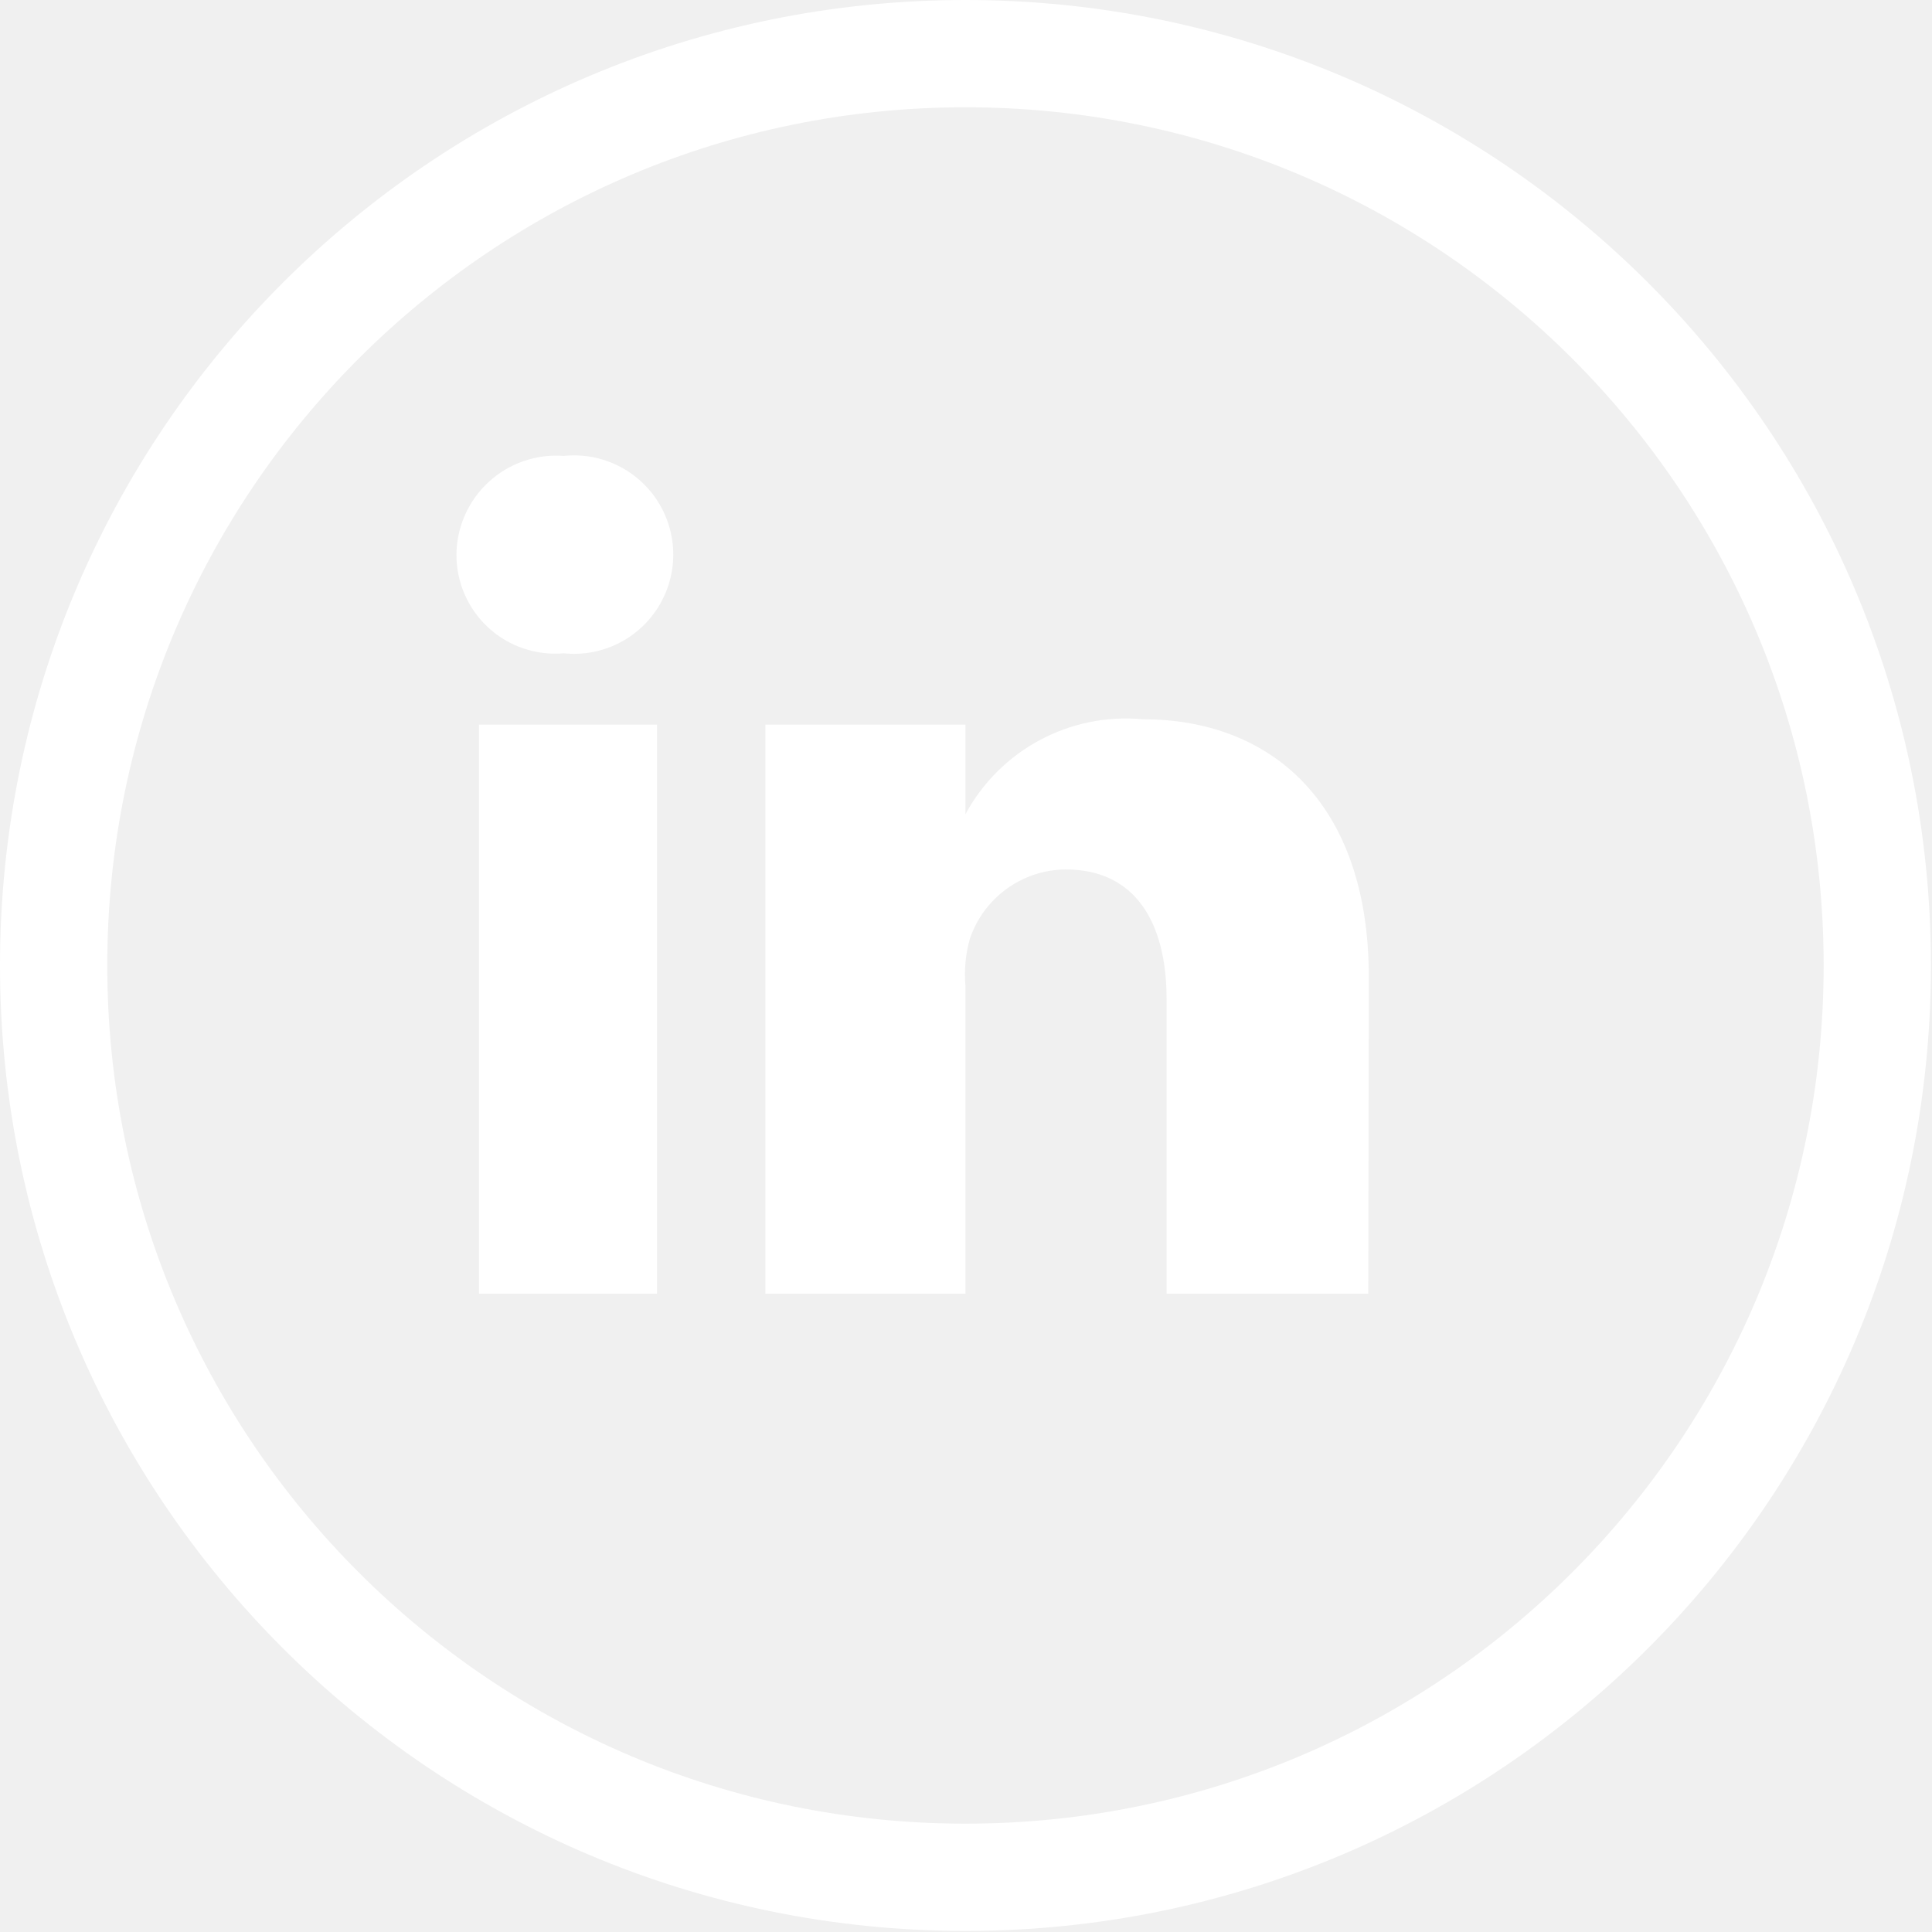
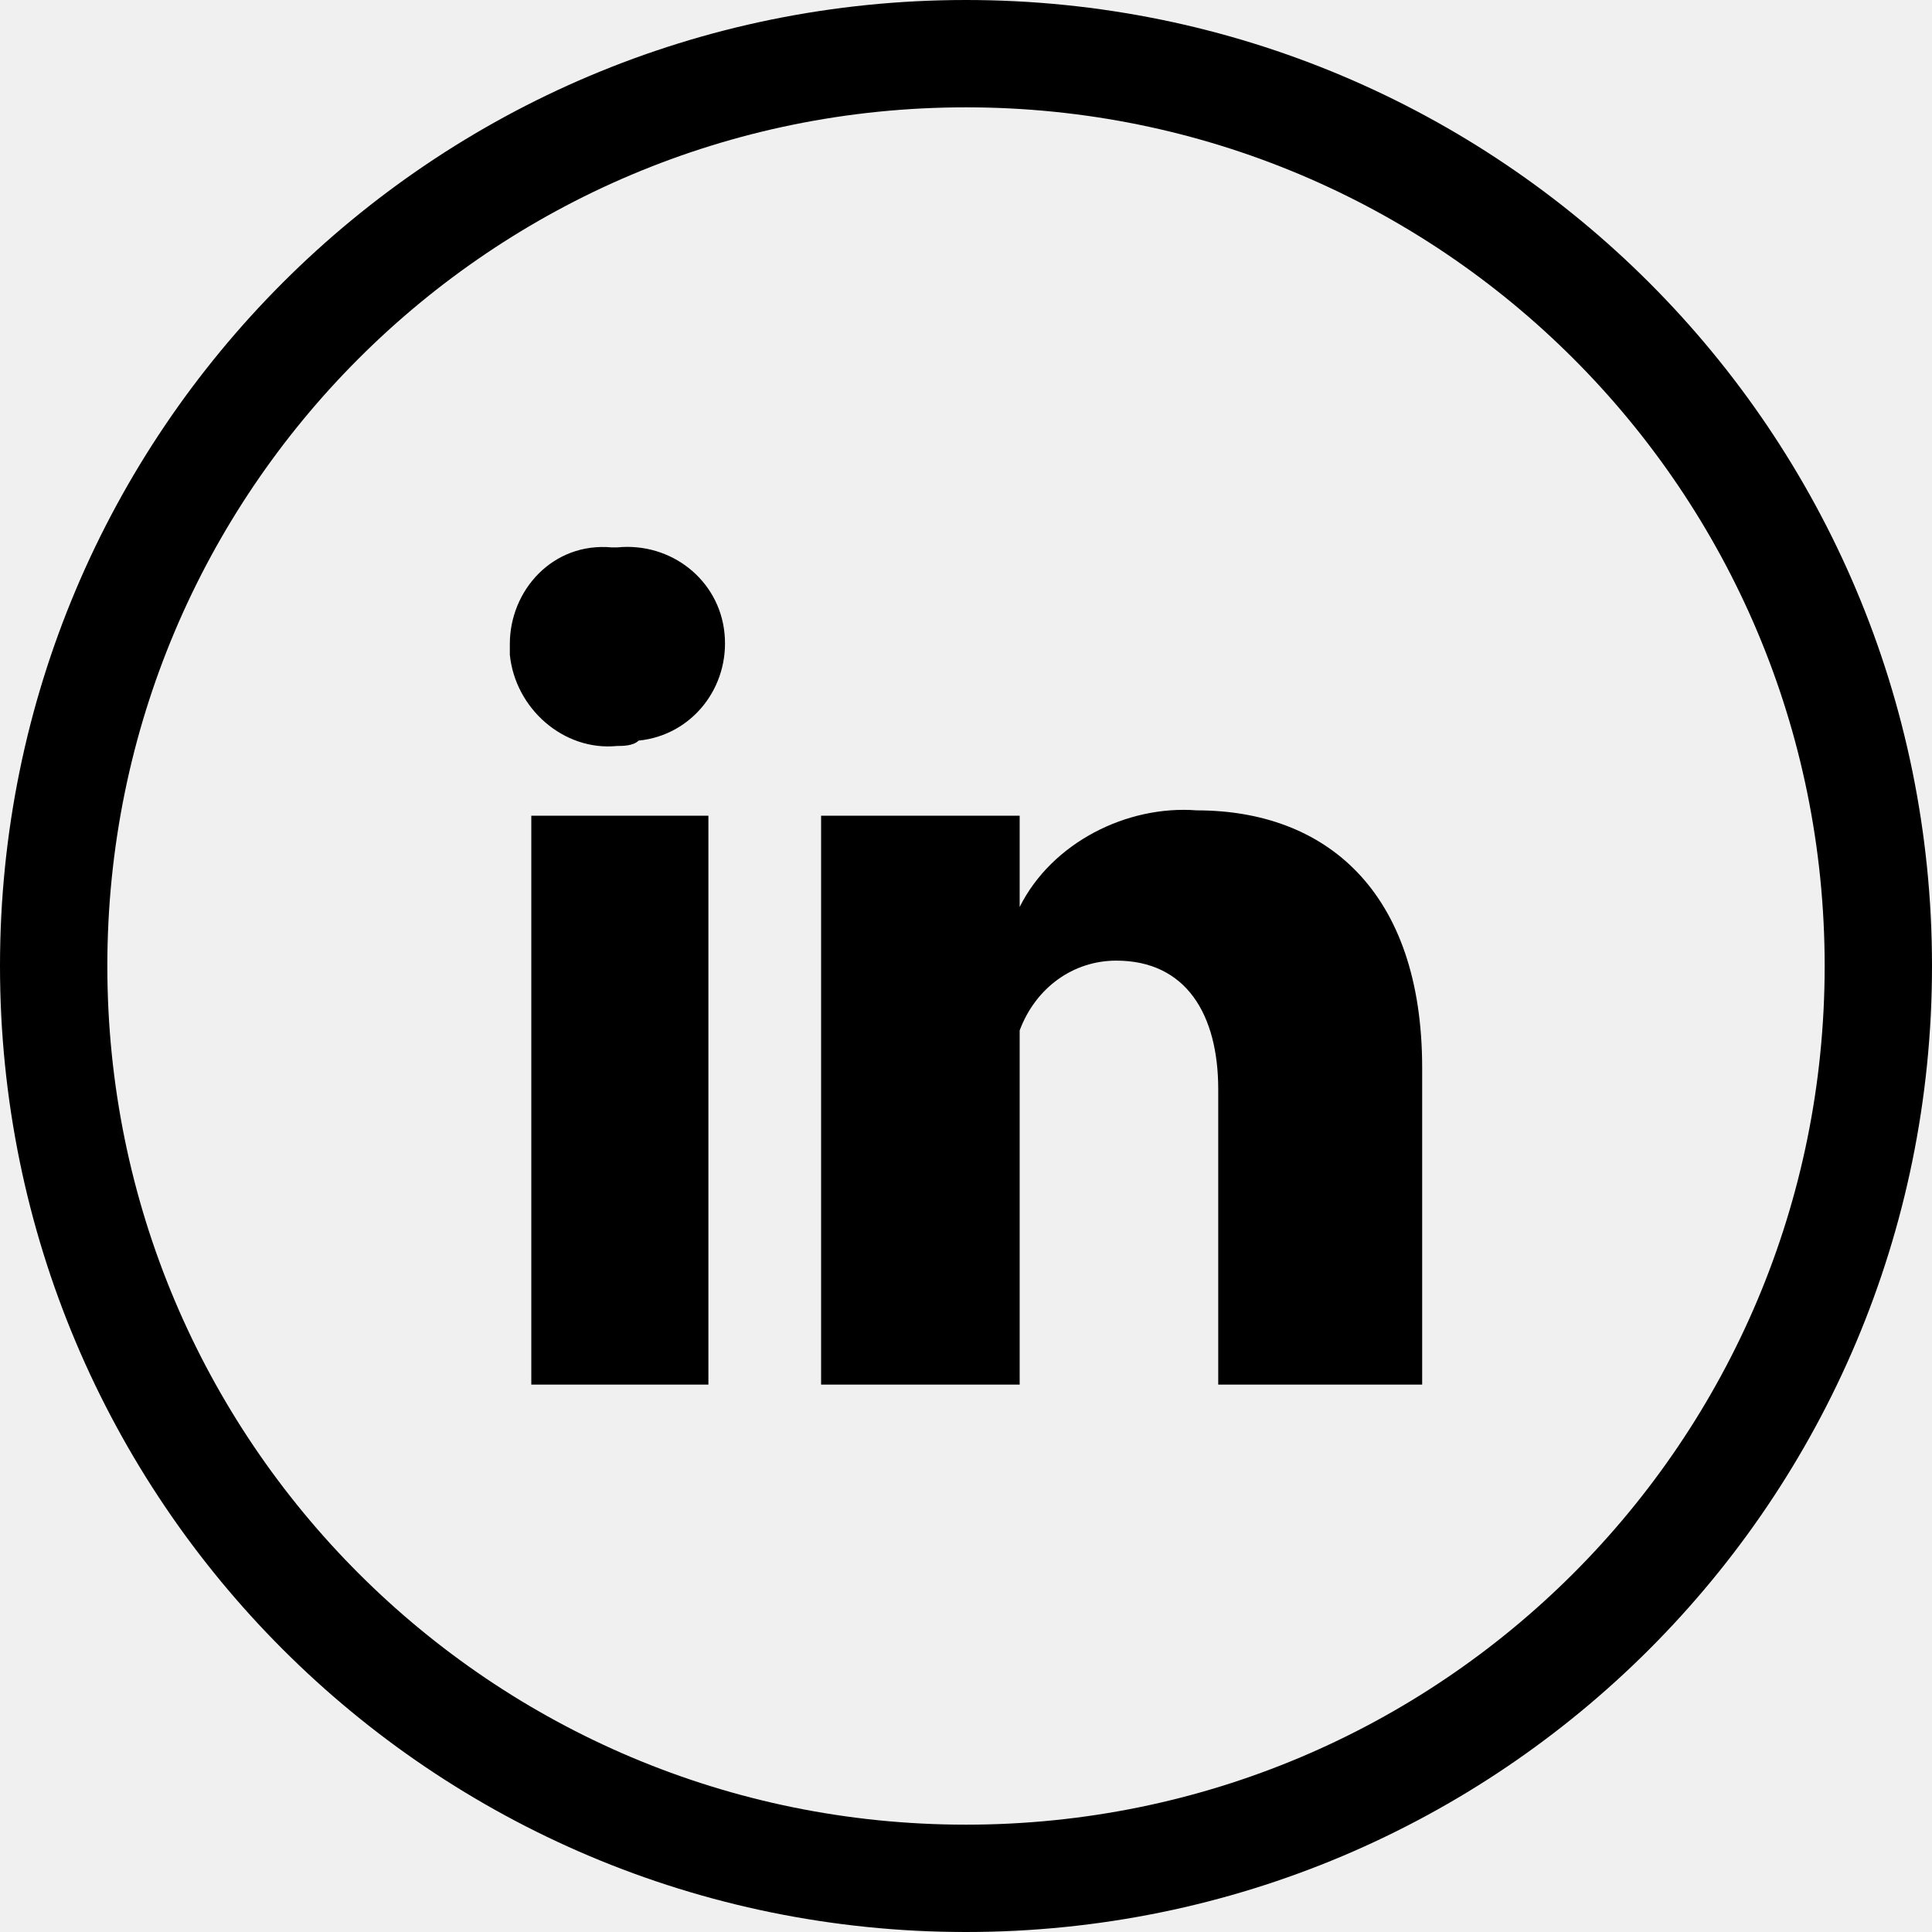
- <svg xmlns="http://www.w3.org/2000/svg" viewBox="0 0 36.02 36.02">
-   <path fill="none" stroke="#FFF" stroke-width="2px" d="M18,35A17,17,0,1,0,1,18,17,17,0,0,0,18,35" />
-   <path fill="#FFF" d="M12.25,24.12H8.93V13.51h3.32ZM10.51,12.18h0a1.84,1.84,0,0,1-2-1.84,1.86,1.86,0,0,1,2-1.84,1.85,1.85,0,1,1,0,3.68Zm15,11.94H21.75V18.63c0-1.44-.59-2.42-1.88-2.42a1.9,1.9,0,0,0-1.79,1.3,2.44,2.44,0,0,0-.08.87v5.74H14.27s0-9.73,0-10.61H18v1.67a3.4,3.4,0,0,1,3.31-1.77c2.36,0,4.21,1.53,4.21,4.81Z" />
+ <svg xmlns="http://www.w3.org/2000/svg" version="1.1" id="Layer_1" x="0px" y="0px" viewBox="0 0 36 36" style="enable-background:new 0 0 36 36" xml:space="preserve">
+   <path fill="none" stroke="currentColor" stroke-width="2" d="M18,35c9.4,0,17-7.6,17-17S27.4,1,18,1S1,8.6,1,18S8.6,35,18,35" />
+   <path fill="currentColor" d="M13.2,25.8H9.9V15.2h3.3V25.8z M11.5,13.9L11.5,13.9c-1,0.1-1.9-0.7-2-1.7c0-0.1,0-0.1,0-0.2  c0-1,0.8-1.9,1.9-1.8c0,0,0.1,0,0.1,0c1-0.1,1.9,0.6,2,1.6c0.1,1-0.6,1.9-1.6,2C11.8,13.9,11.6,13.9,11.5,13.9z M26.5,25.8h-3.8  v-5.5c0-1.4-0.6-2.4-1.9-2.4c-0.8,0-1.5,0.5-1.8,1.3C19,19.5,19,19.8,19,20.1v5.7h-3.7c0,0,0-9.7,0-10.6H19v1.7  c0.6-1.2,2-1.9,3.3-1.8c2.4,0,4.2,1.5,4.2,4.8L26.5,25.8z" />
</svg>
